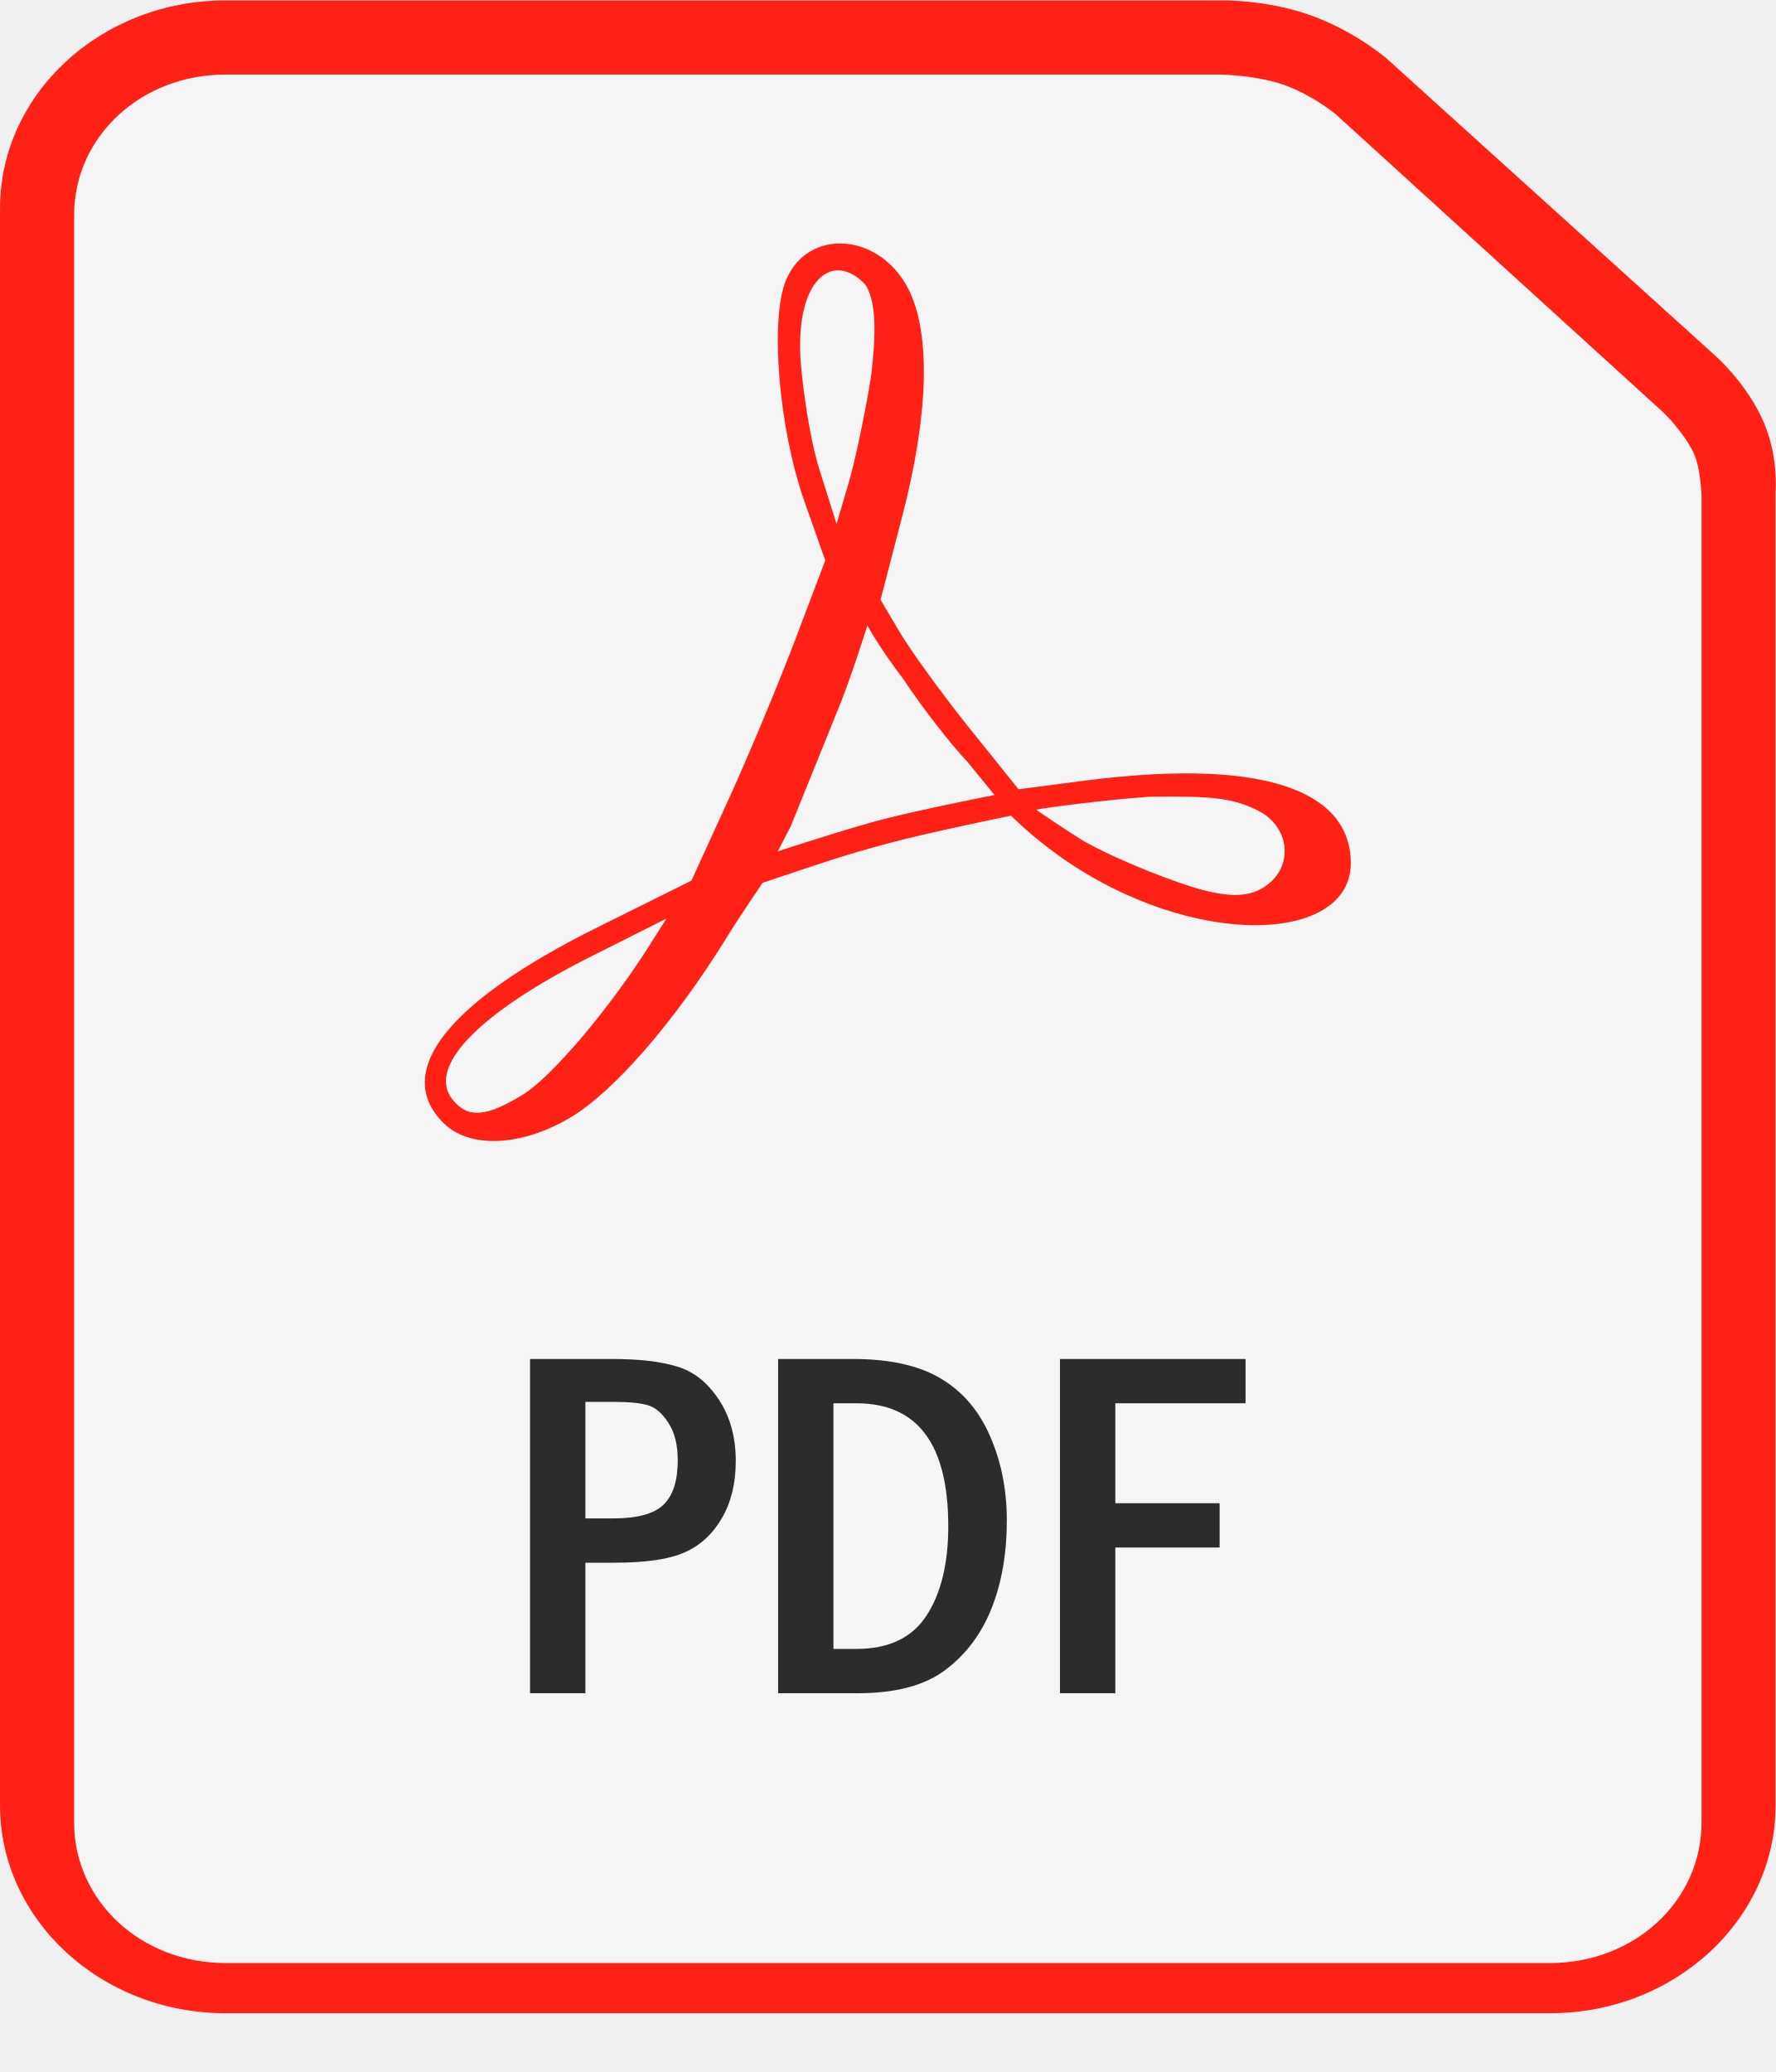
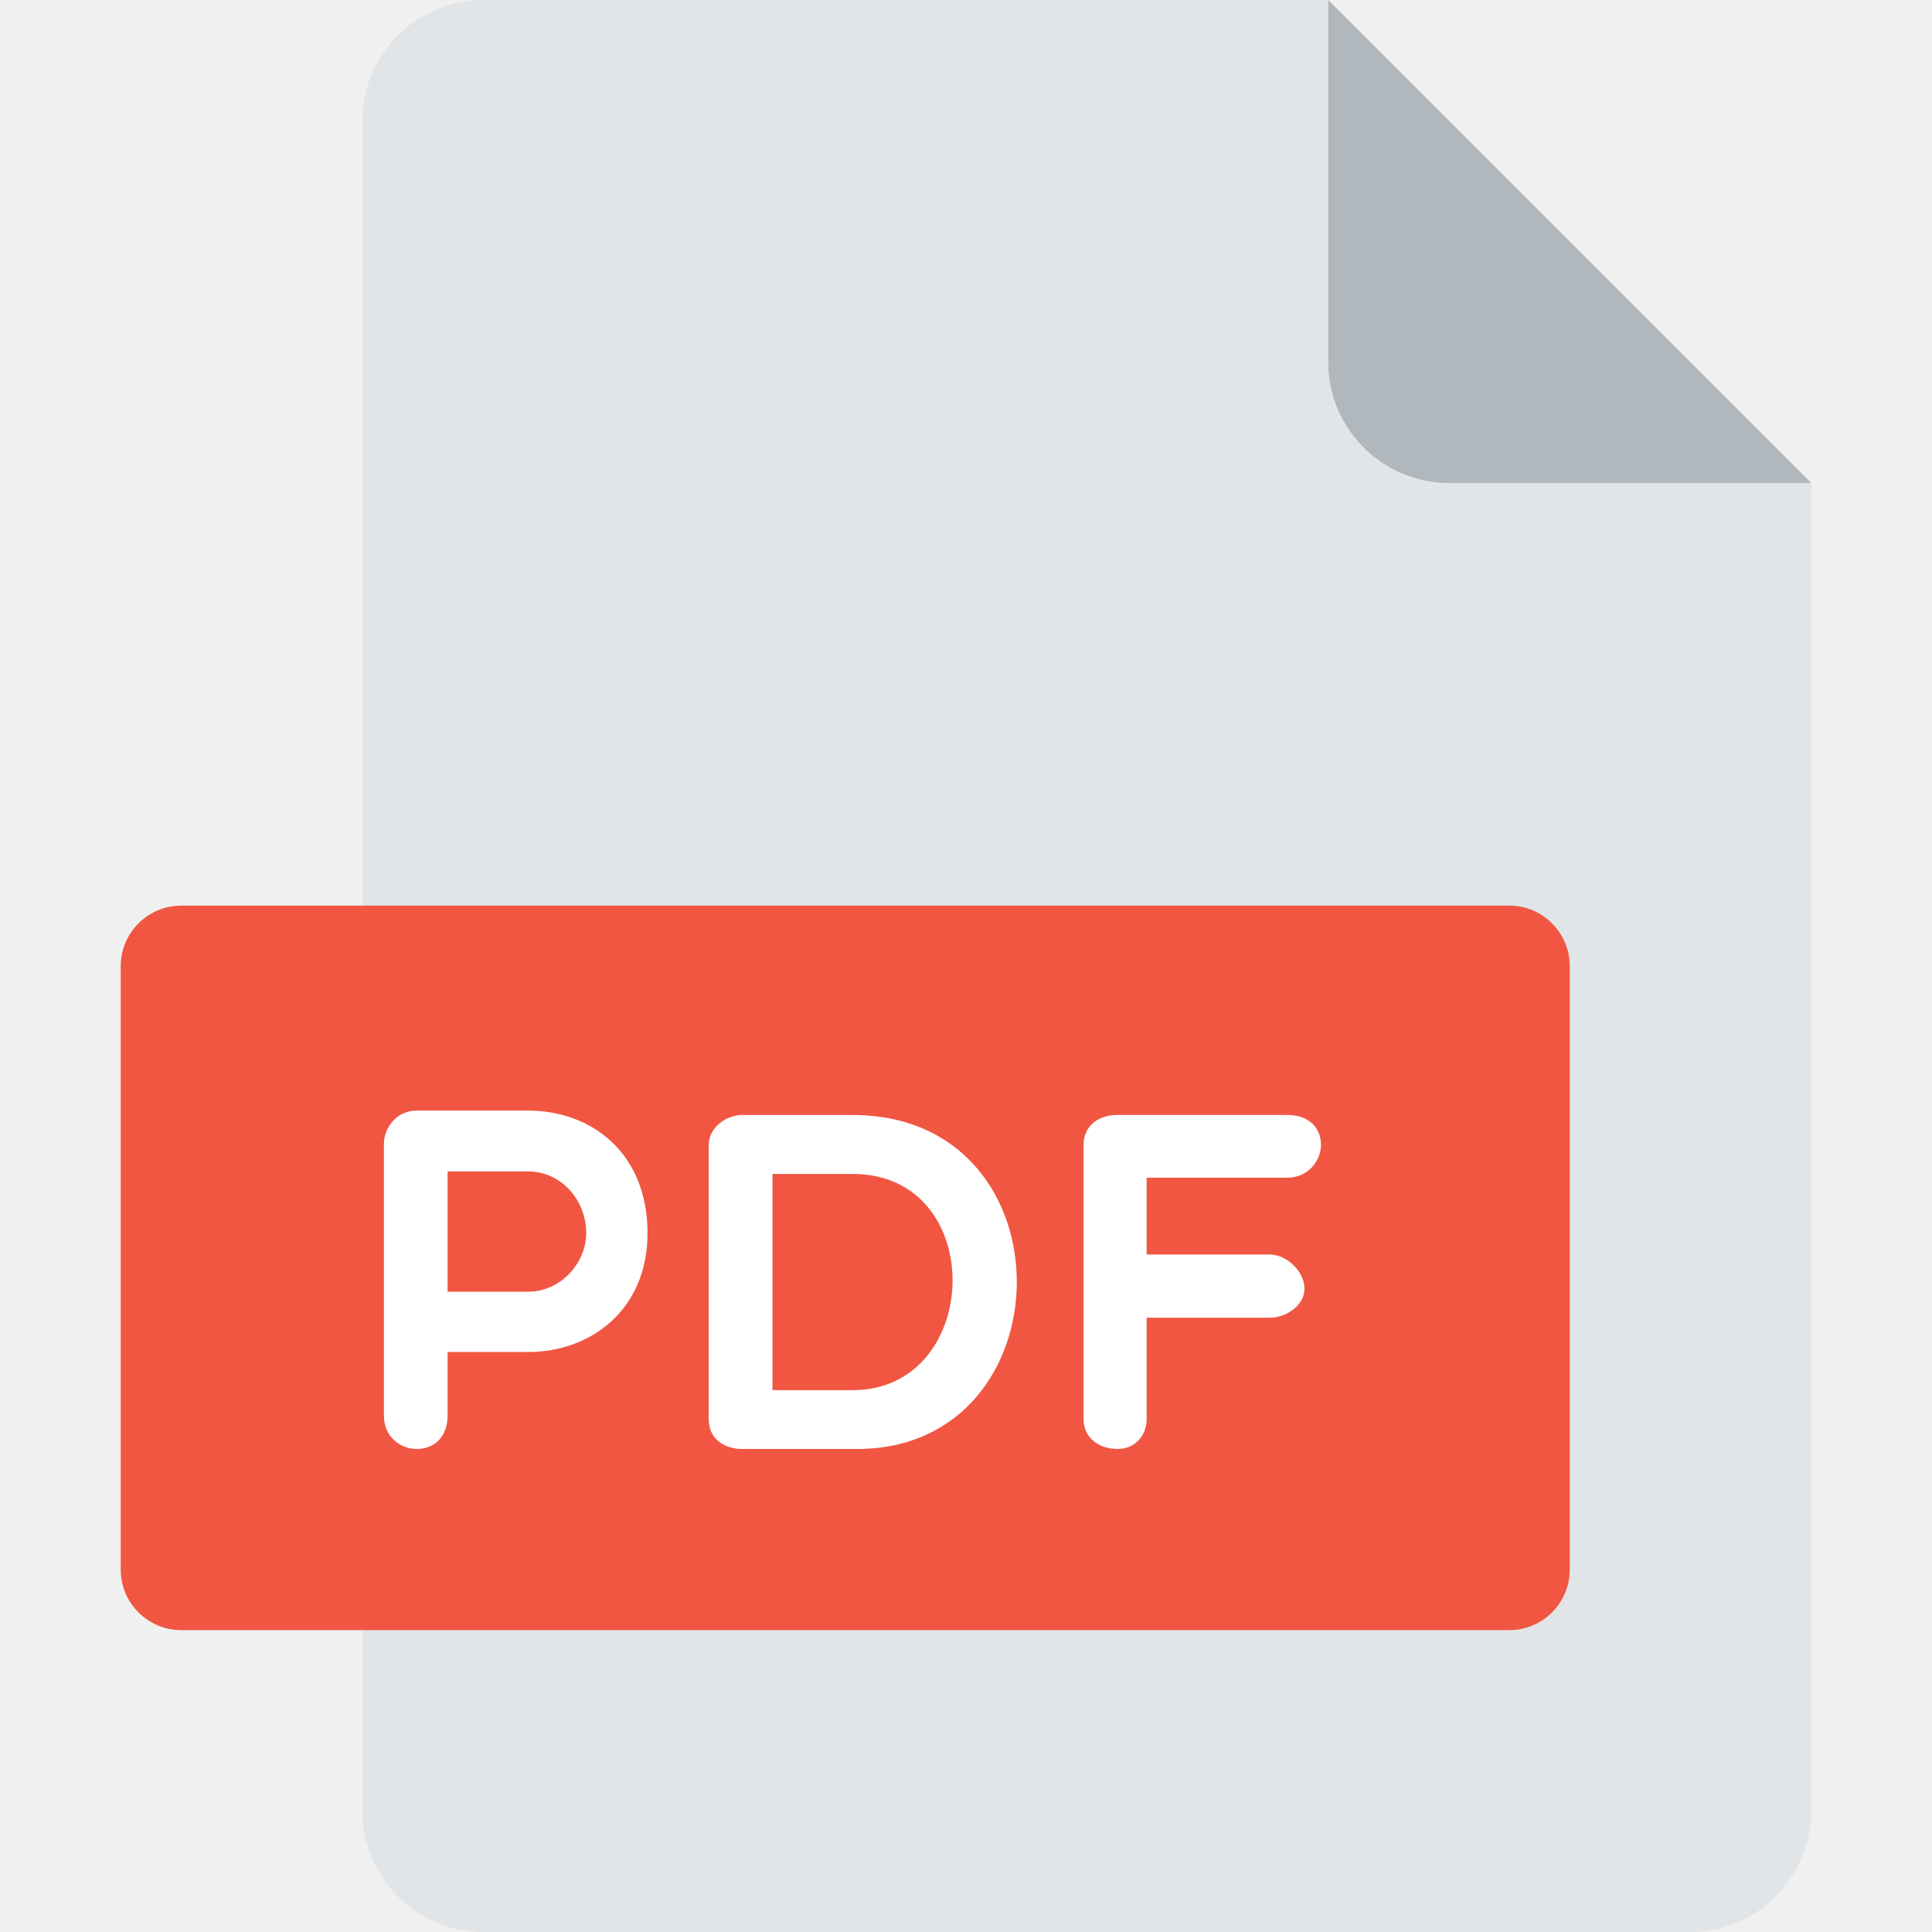
- <svg xmlns="http://www.w3.org/2000/svg" width="30px" height="35px" viewBox="0 0 30 35" version="1.1">
-   <g id="Page-1" stroke="none" stroke-width="1" fill="none" fill-rule="evenodd">
-     <g id="PDF_file_icon" transform="translate(0.000195, 0.007135)" fill-rule="nonzero">
-       <path d="M3.809,0 C1.709,0 0,1.577 0,3.513 L0,30.488 C0,32.423 1.709,34 3.809,34 L26.186,34 C28.286,34 29.995,32.423 29.995,30.488 L29.995,8.307 C29.995,8.307 30.055,7.657 29.749,7.025 C29.463,6.433 28.995,6.02 28.995,6.02 C28.994,6.019 28.993,6.017 28.992,6.016 L23.44,0.996 C23.437,0.993 23.434,0.991 23.431,0.988 C23.431,0.988 22.957,0.572 22.254,0.294 C21.427,-0.033 20.574,0.001 20.574,0.001 L20.587,0 L3.809,0 Z" id="Path" fill="#FF2116" />
-       <path d="M3.809,1.252 L20.587,1.252 C20.591,1.252 20.595,1.252 20.6,1.252 C20.6,1.252 21.27,1.258 21.761,1.453 C22.234,1.641 22.568,1.926 22.571,1.928 C22.571,1.928 22.573,1.93 22.573,1.93 L28.111,6.971 C28.111,6.971 28.444,7.298 28.606,7.634 C28.737,7.905 28.745,8.402 28.745,8.402 C28.744,8.41 28.744,8.419 28.744,8.427 L28.744,30.778 C28.744,32.103 27.614,33.152 26.186,33.152 L3.809,33.152 C2.381,33.152 1.252,32.103 1.252,30.778 L1.252,3.626 C1.252,2.301 2.381,1.252 3.809,1.252 L3.809,1.252 Z" id="Path" fill="#F5F5F5" />
-       <path d="M7.49,18.961 C6.628,18.099 7.56,16.916 10.089,15.659 L11.68,14.869 L12.3,13.513 C12.641,12.767 13.149,11.55 13.43,10.808 L13.941,9.459 L13.589,8.462 C13.156,7.235 13.002,5.391 13.277,4.728 C13.649,3.83 14.867,3.922 15.35,4.884 C15.726,5.636 15.688,6.998 15.241,8.715 L14.875,10.123 L15.198,10.67 C15.375,10.971 15.893,11.686 16.349,12.259 L17.206,13.325 L18.272,13.186 C21.659,12.744 22.819,13.495 22.819,14.572 C22.819,15.931 20.159,16.043 17.926,14.475 C17.424,14.122 17.079,13.771 17.079,13.771 C17.079,13.771 15.679,14.056 14.991,14.242 C14.28,14.433 13.925,14.554 12.883,14.905 C12.883,14.905 12.518,15.436 12.28,15.822 C11.394,17.257 10.359,18.446 9.62,18.879 C8.793,19.364 7.926,19.397 7.49,18.961 L7.49,18.961 Z M8.841,18.478 C9.325,18.179 10.305,17.02 10.983,15.944 L11.258,15.509 L10.008,16.137 C8.076,17.108 7.193,18.024 7.652,18.577 C7.91,18.888 8.219,18.862 8.841,18.478 L8.841,18.478 Z M21.385,14.957 C21.859,14.625 21.79,13.957 21.255,13.687 C20.838,13.478 20.502,13.435 19.42,13.451 C18.755,13.496 17.686,13.63 17.504,13.671 C17.504,13.671 18.092,14.077 18.353,14.226 C18.7,14.424 19.544,14.792 20.16,14.981 C20.767,15.167 21.119,15.147 21.385,14.957 L21.385,14.957 Z M16.341,12.86 C16.055,12.559 15.568,11.93 15.259,11.463 C14.855,10.933 14.652,10.559 14.652,10.559 C14.652,10.559 14.357,11.509 14.114,12.081 L13.358,13.95 L13.139,14.374 C13.139,14.374 14.304,13.992 14.897,13.837 C15.525,13.673 16.8,13.422 16.8,13.422 L16.341,12.86 Z M14.716,6.342 C14.789,5.729 14.82,5.116 14.623,4.807 C14.076,4.21 13.417,4.708 13.528,6.129 C13.566,6.607 13.685,7.424 13.843,7.927 L14.132,8.843 L14.335,8.153 C14.447,7.774 14.618,6.959 14.716,6.342 L14.716,6.342 Z" id="Shape" fill="#FF2116" />
-       <path d="M8.954,22.949 L10.352,22.949 C10.799,22.949 11.162,22.991 11.44,23.077 C11.719,23.16 11.953,23.346 12.143,23.635 C12.334,23.922 12.429,24.268 12.429,24.674 C12.429,25.046 12.352,25.366 12.197,25.633 C12.043,25.901 11.835,26.094 11.573,26.212 C11.313,26.331 10.914,26.39 10.373,26.39 L9.889,26.39 L9.889,28.595 L8.954,28.595 L8.954,22.949 Z M9.889,23.673 L9.889,25.642 L10.352,25.642 C10.766,25.642 11.051,25.564 11.209,25.41 C11.369,25.255 11.449,25.005 11.449,24.657 C11.449,24.398 11.396,24.188 11.291,24.028 C11.187,23.866 11.071,23.766 10.944,23.73 C10.82,23.692 10.623,23.673 10.352,23.673 L9.889,23.673 Z M13.145,22.949 L14.414,22.949 C15.029,22.949 15.52,23.058 15.887,23.275 C16.257,23.493 16.535,23.817 16.723,24.248 C16.913,24.678 17.008,25.155 17.008,25.679 C17.008,26.23 16.923,26.723 16.752,27.156 C16.583,27.586 16.324,27.933 15.974,28.198 C15.627,28.463 15.13,28.595 14.485,28.595 L13.145,28.595 L13.145,22.949 Z M14.079,23.697 L14.079,27.846 L14.468,27.846 C15.012,27.846 15.406,27.659 15.651,27.284 C15.897,26.906 16.019,26.403 16.019,25.774 C16.019,24.39 15.502,23.697 14.468,23.697 L14.079,23.697 Z M17.906,22.949 L21.041,22.949 L21.041,23.697 L18.841,23.697 L18.841,25.385 L20.603,25.385 L20.603,26.134 L18.841,26.134 L18.841,28.595 L17.906,28.595 L17.906,22.949 Z" id="Shape" fill="#2C2C2C" />
+ <svg xmlns="http://www.w3.org/2000/svg" width="24" height="24" viewBox="0 0 24 24" fill="none">
+   <g id="pdf 1">
+     <path id="Vector" d="M6 0C5.175 0 4.5 0.675 4.5 1.5V22.5C4.5 23.325 5.175 24 6 24H21C21.825 24 22.5 23.325 22.5 22.5V6L16.5 0H6Z" fill="#E2E5E7" />
+     <path id="Vector_2" d="M18 6H22.5L16.5 0V4.5C16.5 5.325 17.175 6 18 6Z" fill="#B0B7BD" />
+     <path id="Vector_3" d="M19.5 19.5C19.5 19.913 19.163 20.25 18.75 20.25H2.25C1.837 20.25 1.5 19.913 1.5 19.5V12C1.5 11.588 1.837 11.25 2.25 11.25H18.75C19.163 11.25 19.5 11.588 19.5 12V19.5Z" fill="#F15642" />
+     <g id="Group">
+       <path id="Vector_4" d="M4.769 14.21C4.769 14.012 4.925 13.796 5.176 13.796H6.562C7.342 13.796 8.044 14.318 8.044 15.319C8.044 16.267 7.342 16.795 6.562 16.795H5.56V17.587C5.56 17.851 5.392 18 5.176 18C4.978 18 4.769 17.851 4.769 17.587V14.21ZM5.56 14.552V16.046H6.562C6.964 16.046 7.282 15.691 7.282 15.319C7.282 14.9 6.964 14.552 6.562 14.552H5.56Z" fill="white" />
+       <path id="Vector_5" d="M9.218 18C9.02 18 8.804 17.892 8.804 17.629V14.223C8.804 14.007 9.02 13.851 9.218 13.851H10.591C13.332 13.851 13.272 18 10.645 18H9.218ZM9.596 14.583V17.269H10.591C12.211 17.269 12.283 14.583 10.591 14.583H9.596Z" fill="white" />
+       <path id="Vector_6" d="M14.244 14.63V15.584H15.773C15.989 15.584 16.205 15.8 16.205 16.009C16.205 16.207 15.989 16.369 15.773 16.369H14.244V17.628C14.244 17.838 14.095 17.999 13.885 17.999C13.621 17.999 13.46 17.838 13.46 17.628V14.222C13.46 14.006 13.621 13.85 13.885 13.85H15.99C16.254 13.85 16.41 14.006 16.41 14.222C16.41 14.414 16.254 14.63 15.99 14.63H14.244V14.63Z" fill="white" />
    </g>
  </g>
</svg>
